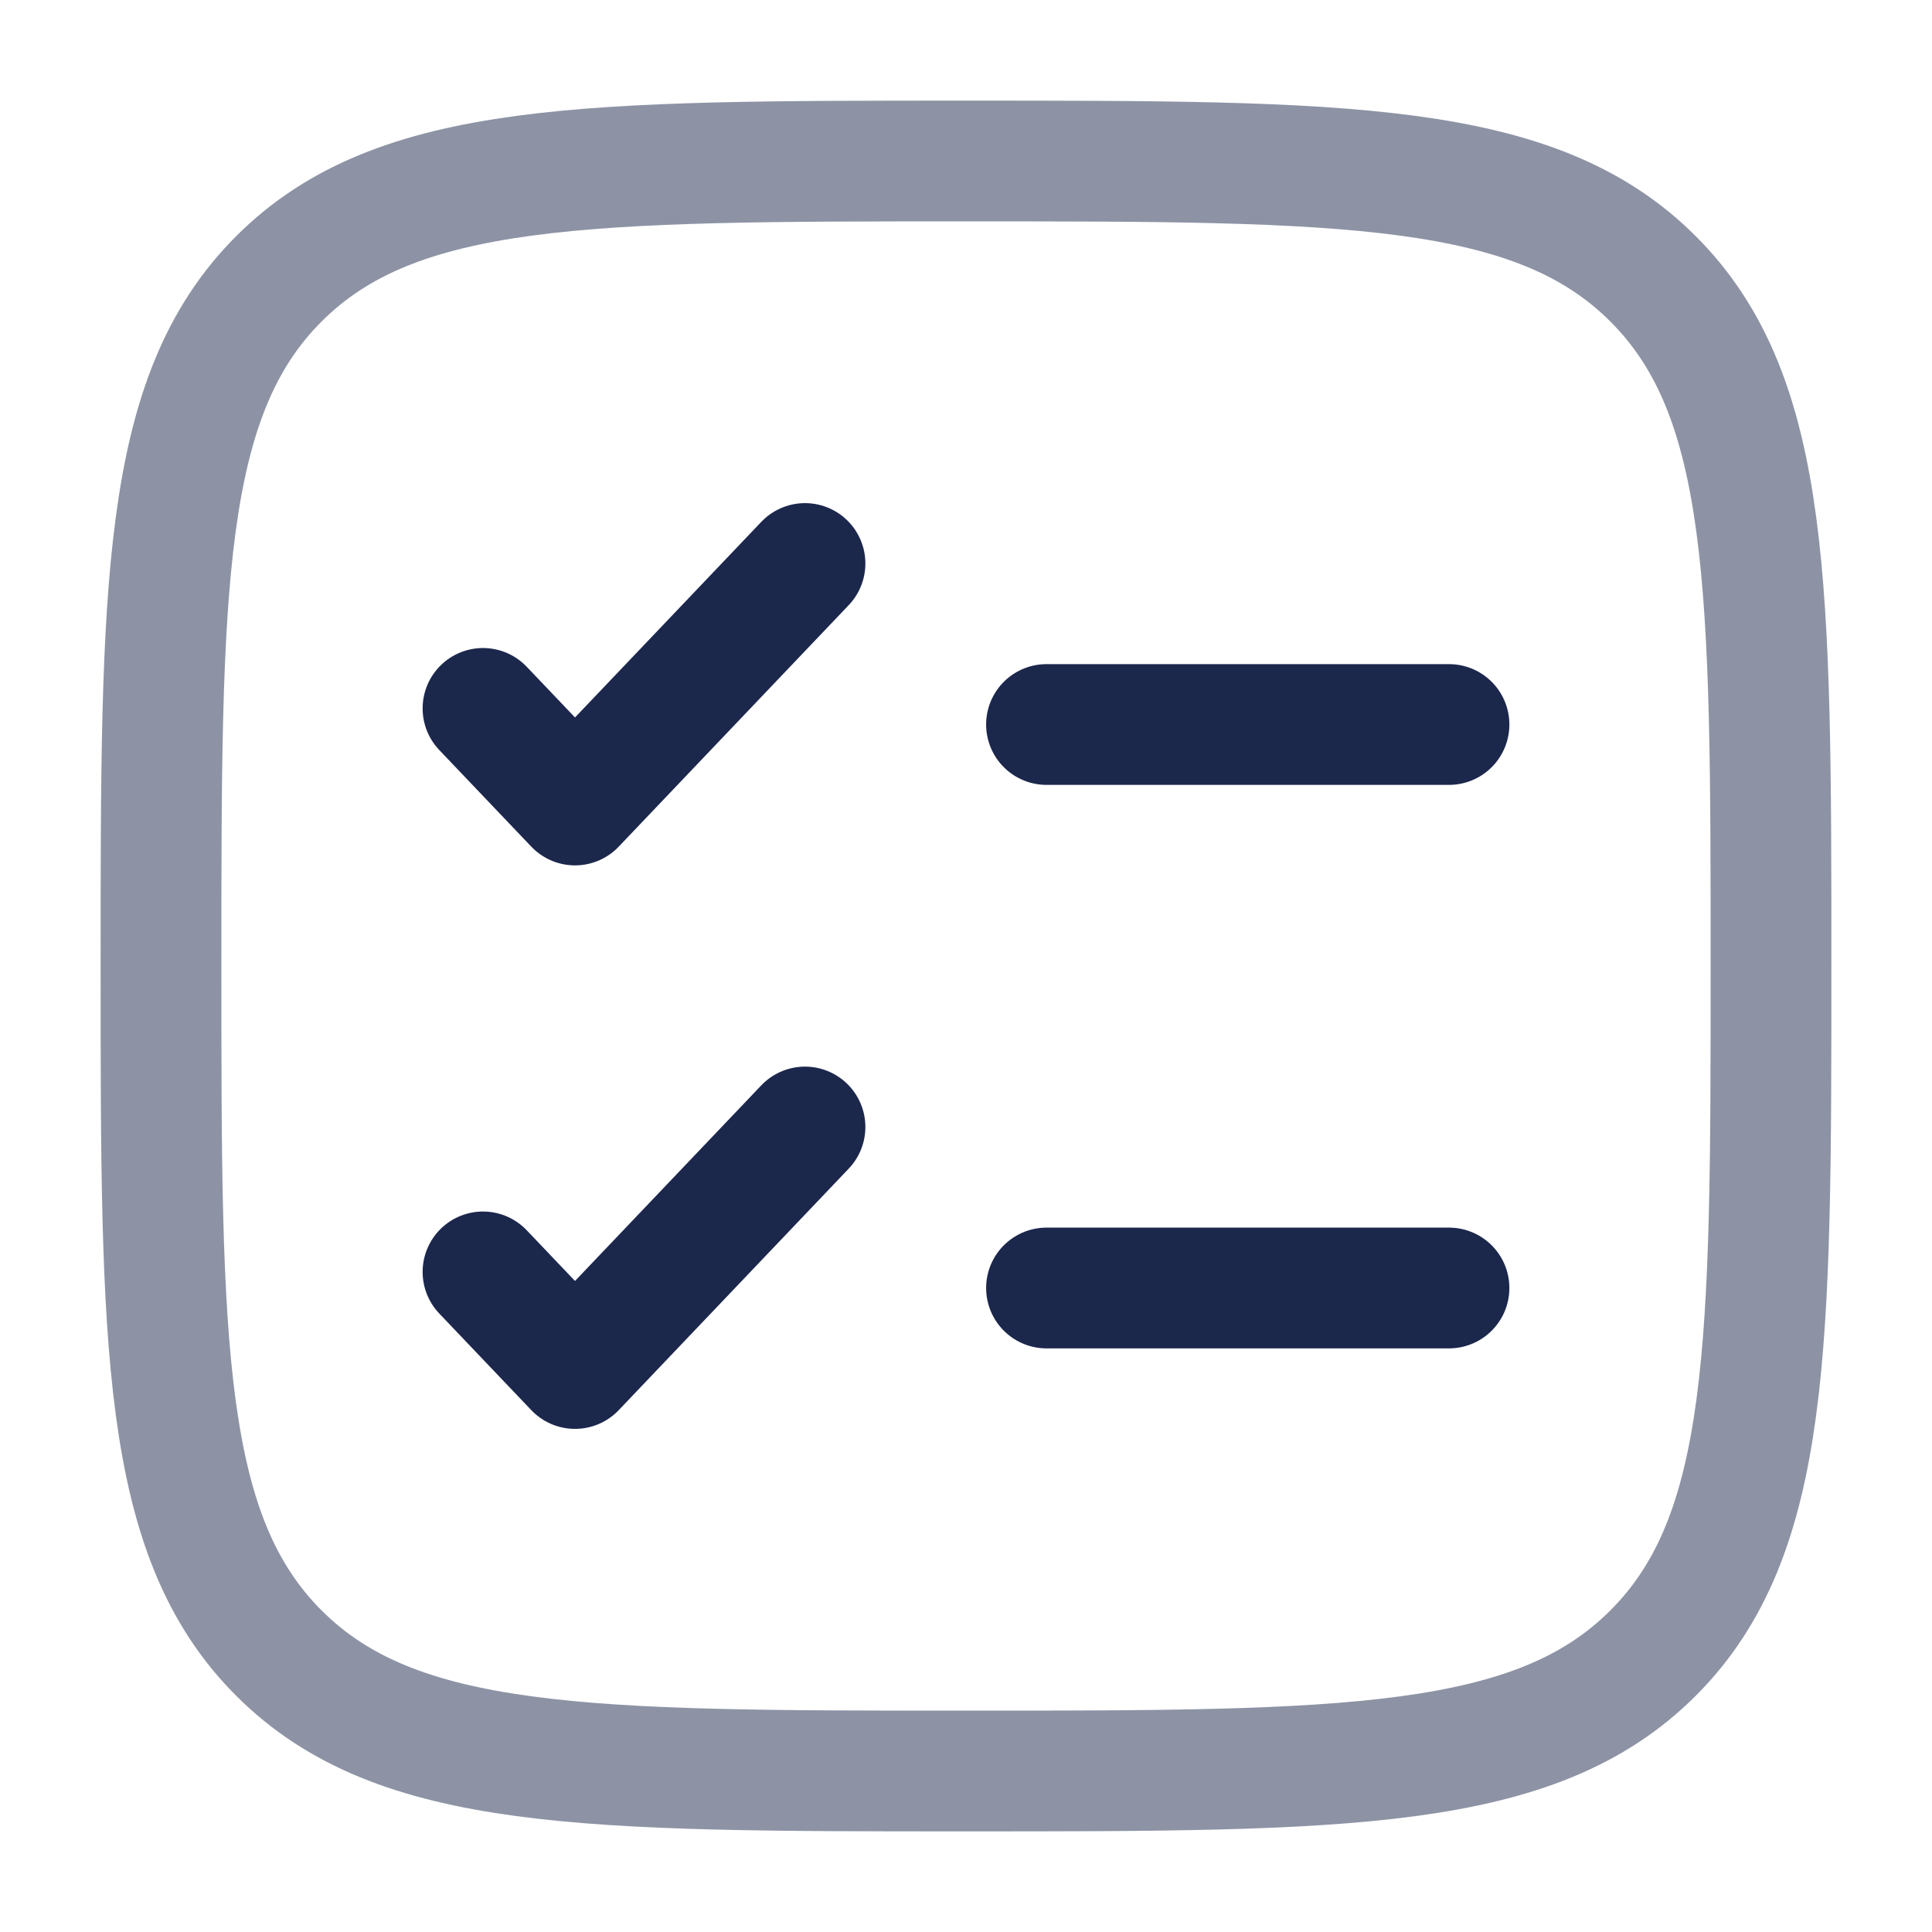
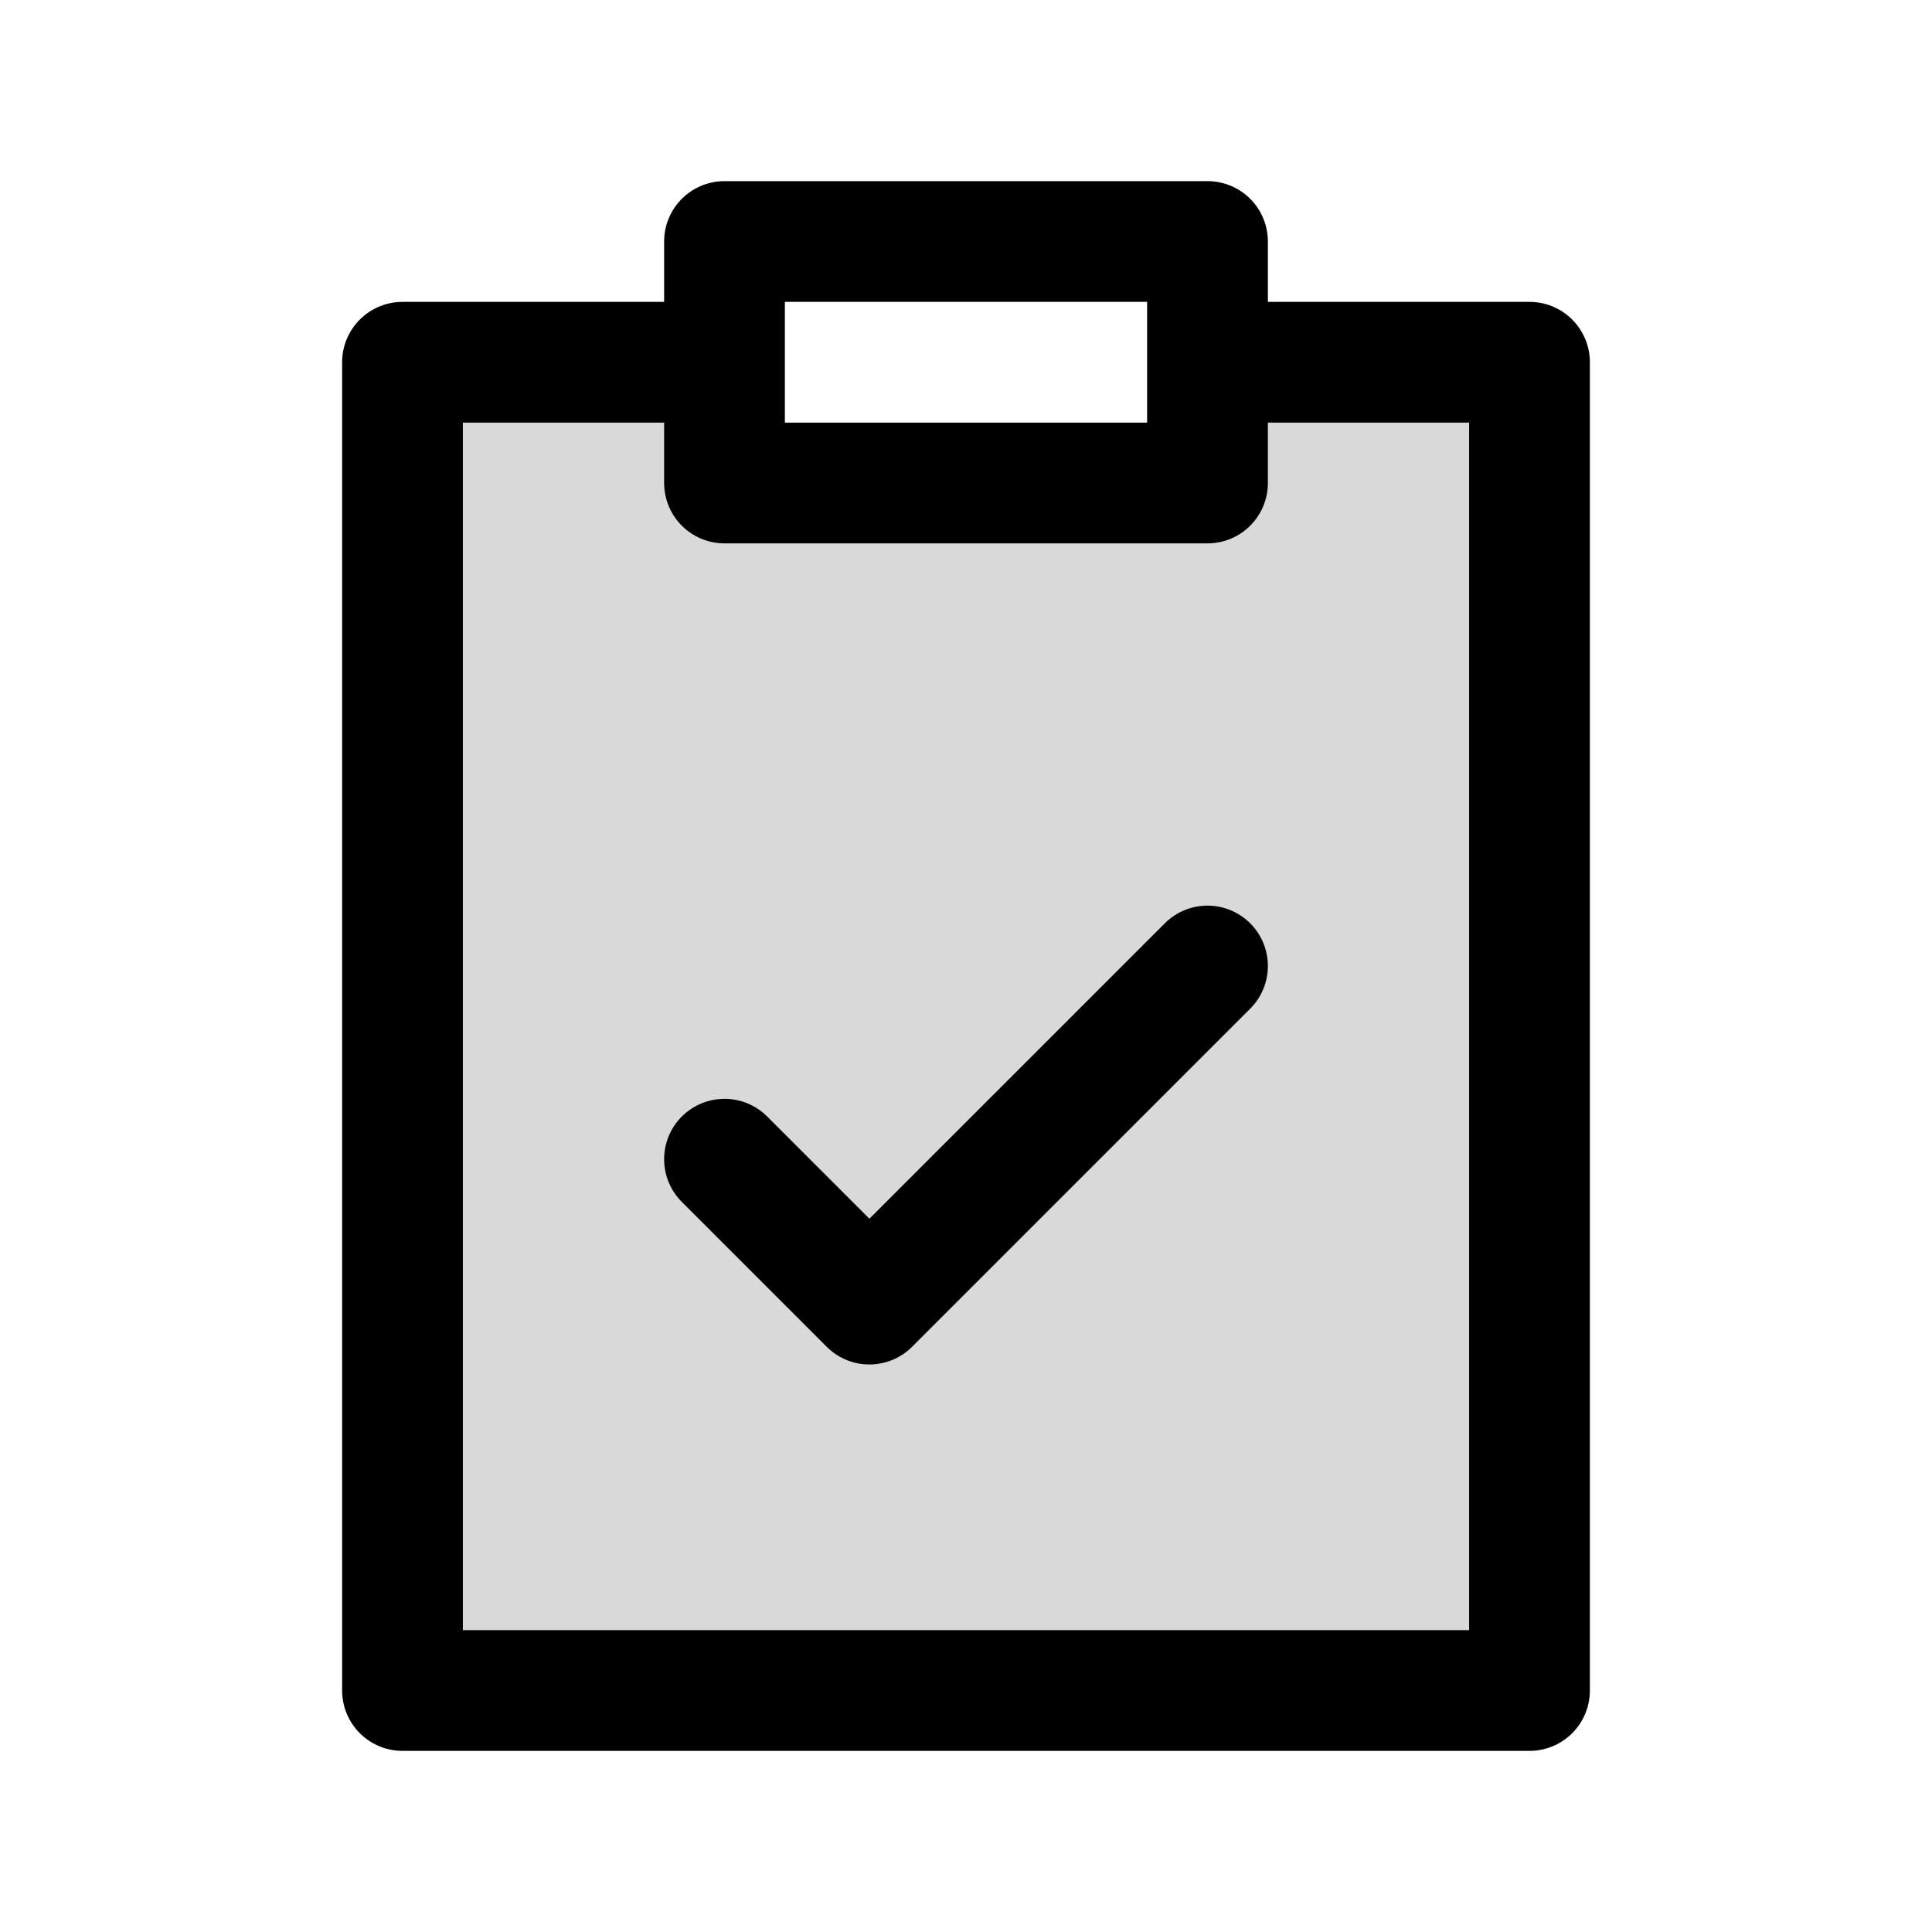
<svg xmlns="http://www.w3.org/2000/svg" width="800px" height="800px" viewBox="0 0 24 24" fill="none">
-   <path opacity="0.5" d="M2 12C2 7.286 2 4.929 3.464 3.464C4.929 2 7.286 2 12 2C16.714 2 19.071 2 20.535 3.464C22 4.929 22 7.286 22 12C22 16.714 22 19.071 20.535 20.535C19.071 22 16.714 22 12 22C7.286 22 4.929 22 3.464 20.535C2 19.071 2 16.714 2 12Z" stroke="#1C274C" stroke-width="1.5" />
-   <path d="M6 15.8L7.143 17L10 14" stroke="#1C274C" stroke-width="1.5" stroke-linecap="round" stroke-linejoin="round" />
-   <path d="M6 8.8L7.143 10L10 7" stroke="#1C274C" stroke-width="1.5" stroke-linecap="round" stroke-linejoin="round" />
-   <path d="M13 9L18 9" stroke="#1C274C" stroke-width="1.5" stroke-linecap="round" />
-   <path d="M13 16L18 16" stroke="#1C274C" stroke-width="1.5" stroke-linecap="round" />
+   <path opacity="0.15" d="M19 21V4.5H15V6H9V4.5H5V21H19Z" fill="#000000" />
+   <path d="M15 12L10.8 16.2L9 14.4M9 4.5H5V21H19V4.5H15M9 4.5V6H15V4.5M9 4.5V3H15V4.5" stroke="#000000" stroke-width="1.5" stroke-linecap="round" stroke-linejoin="round" />
</svg>
